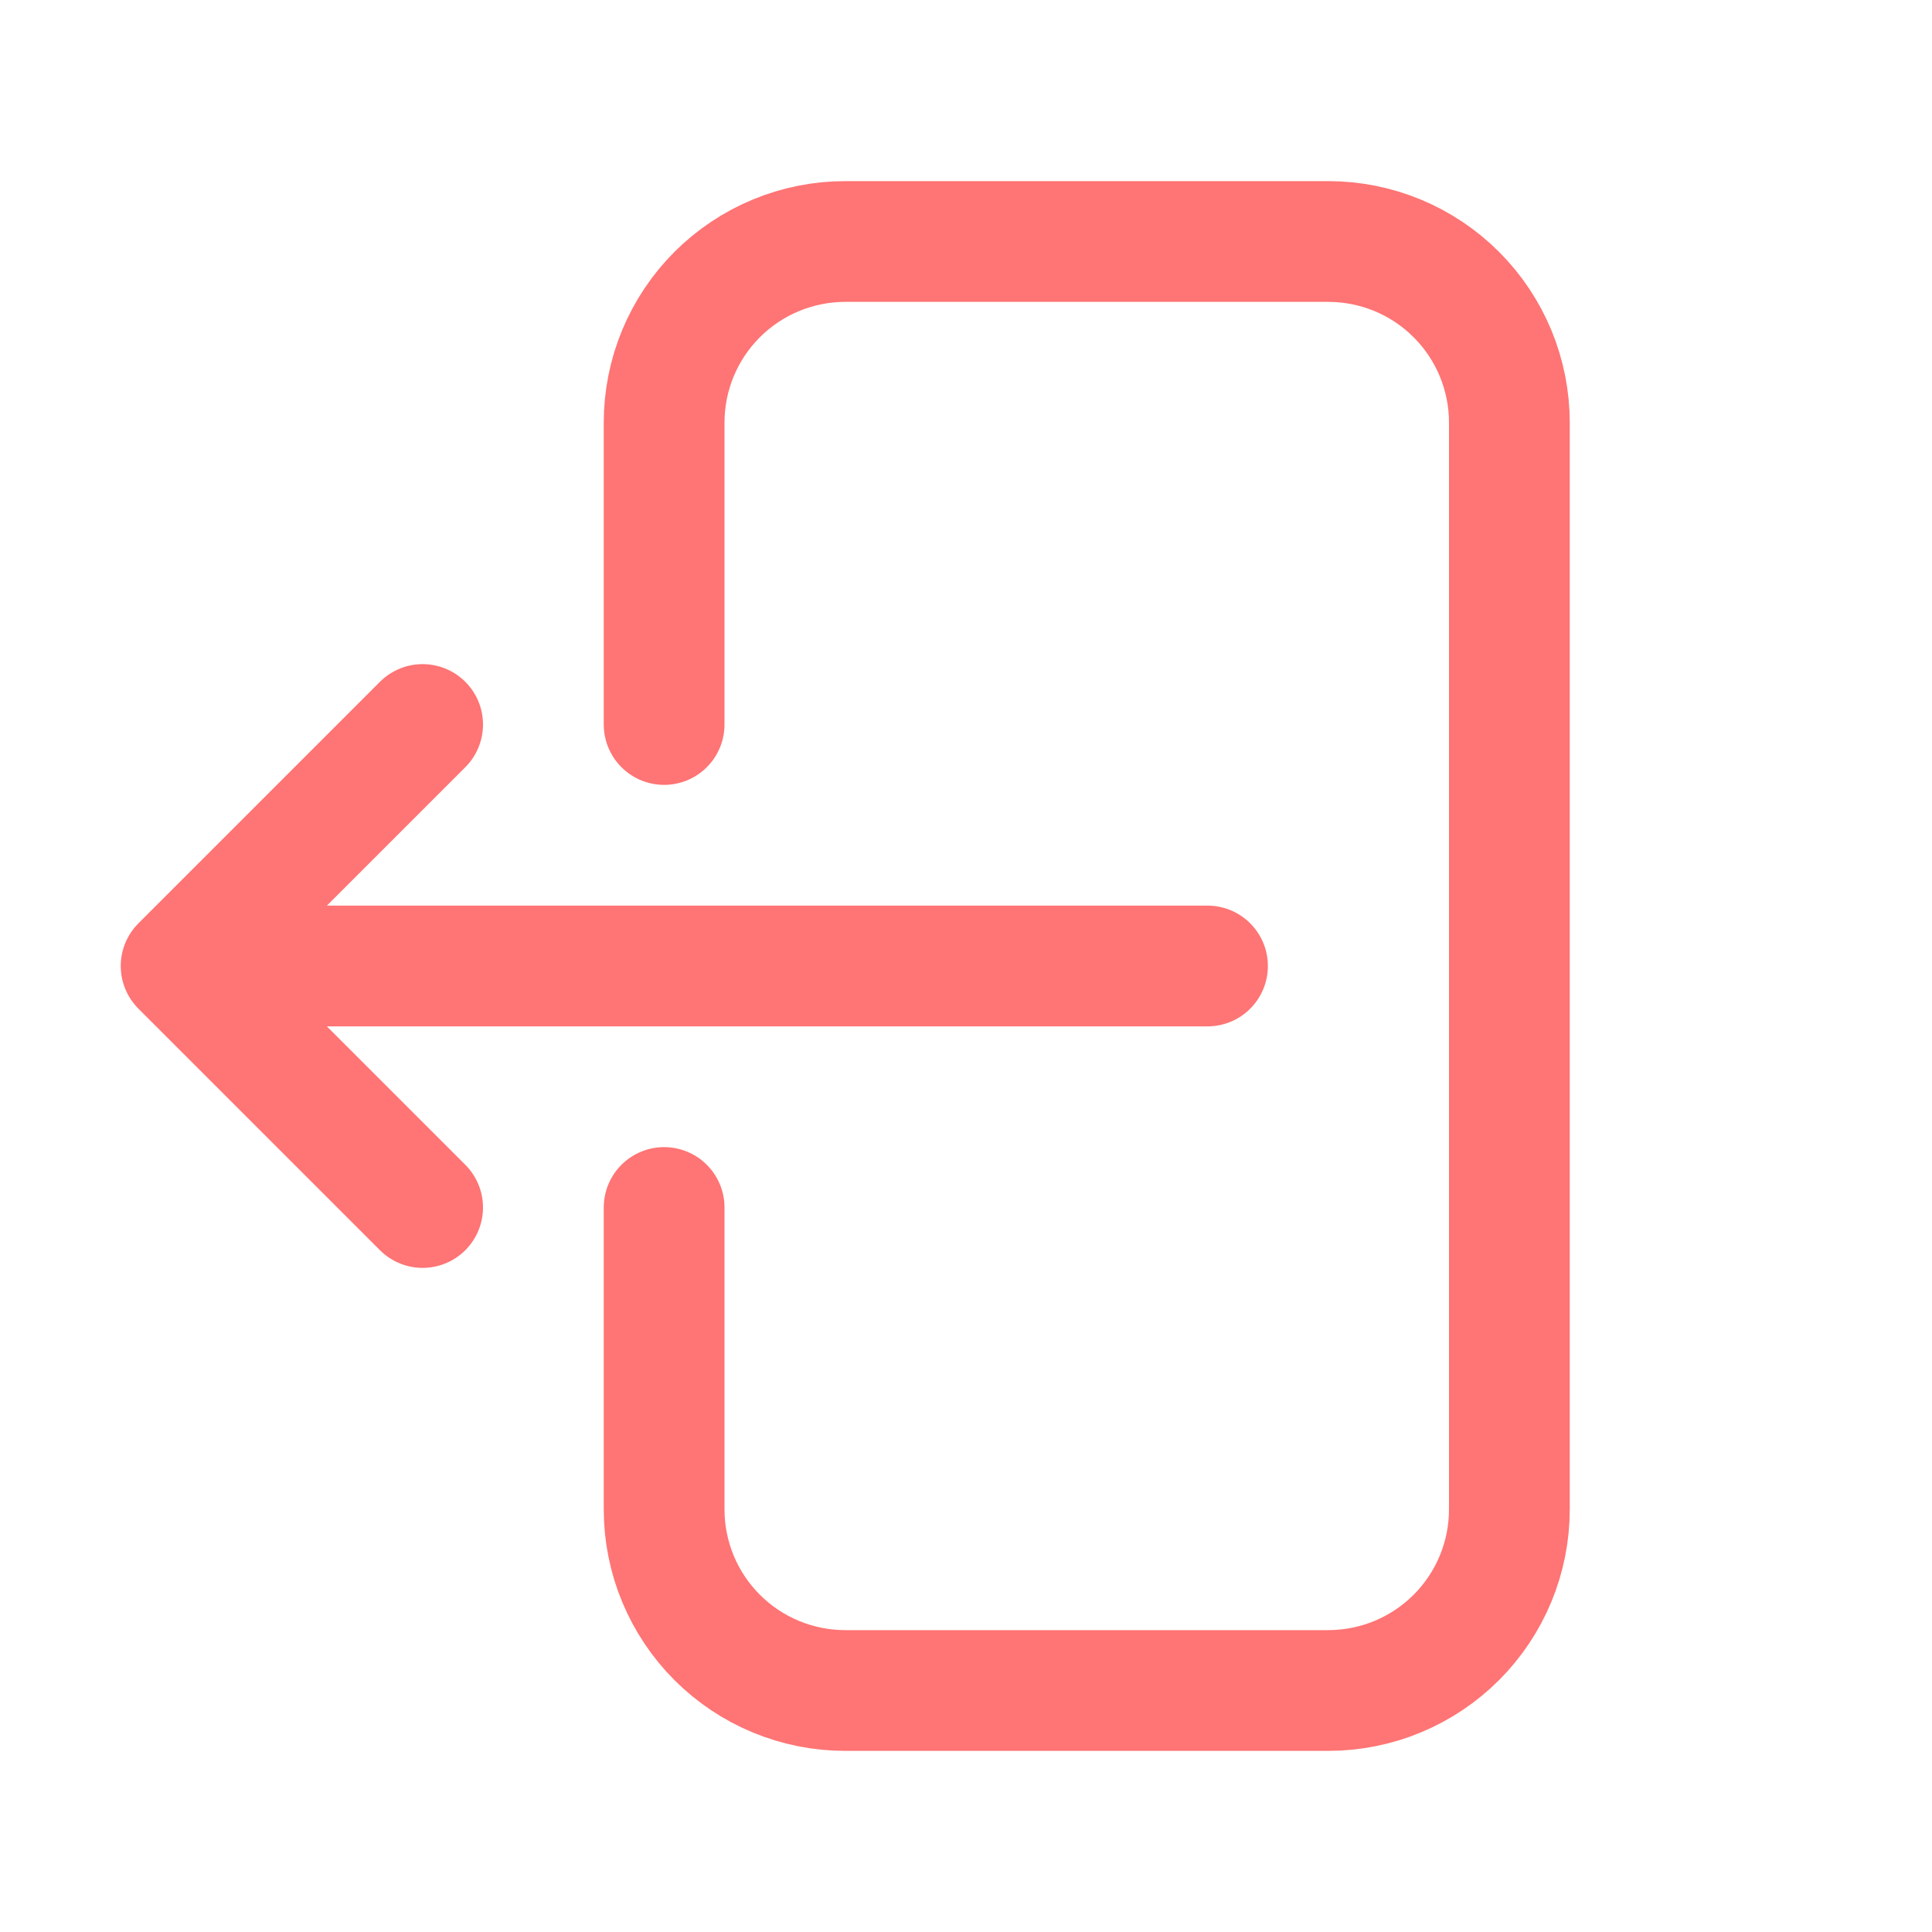
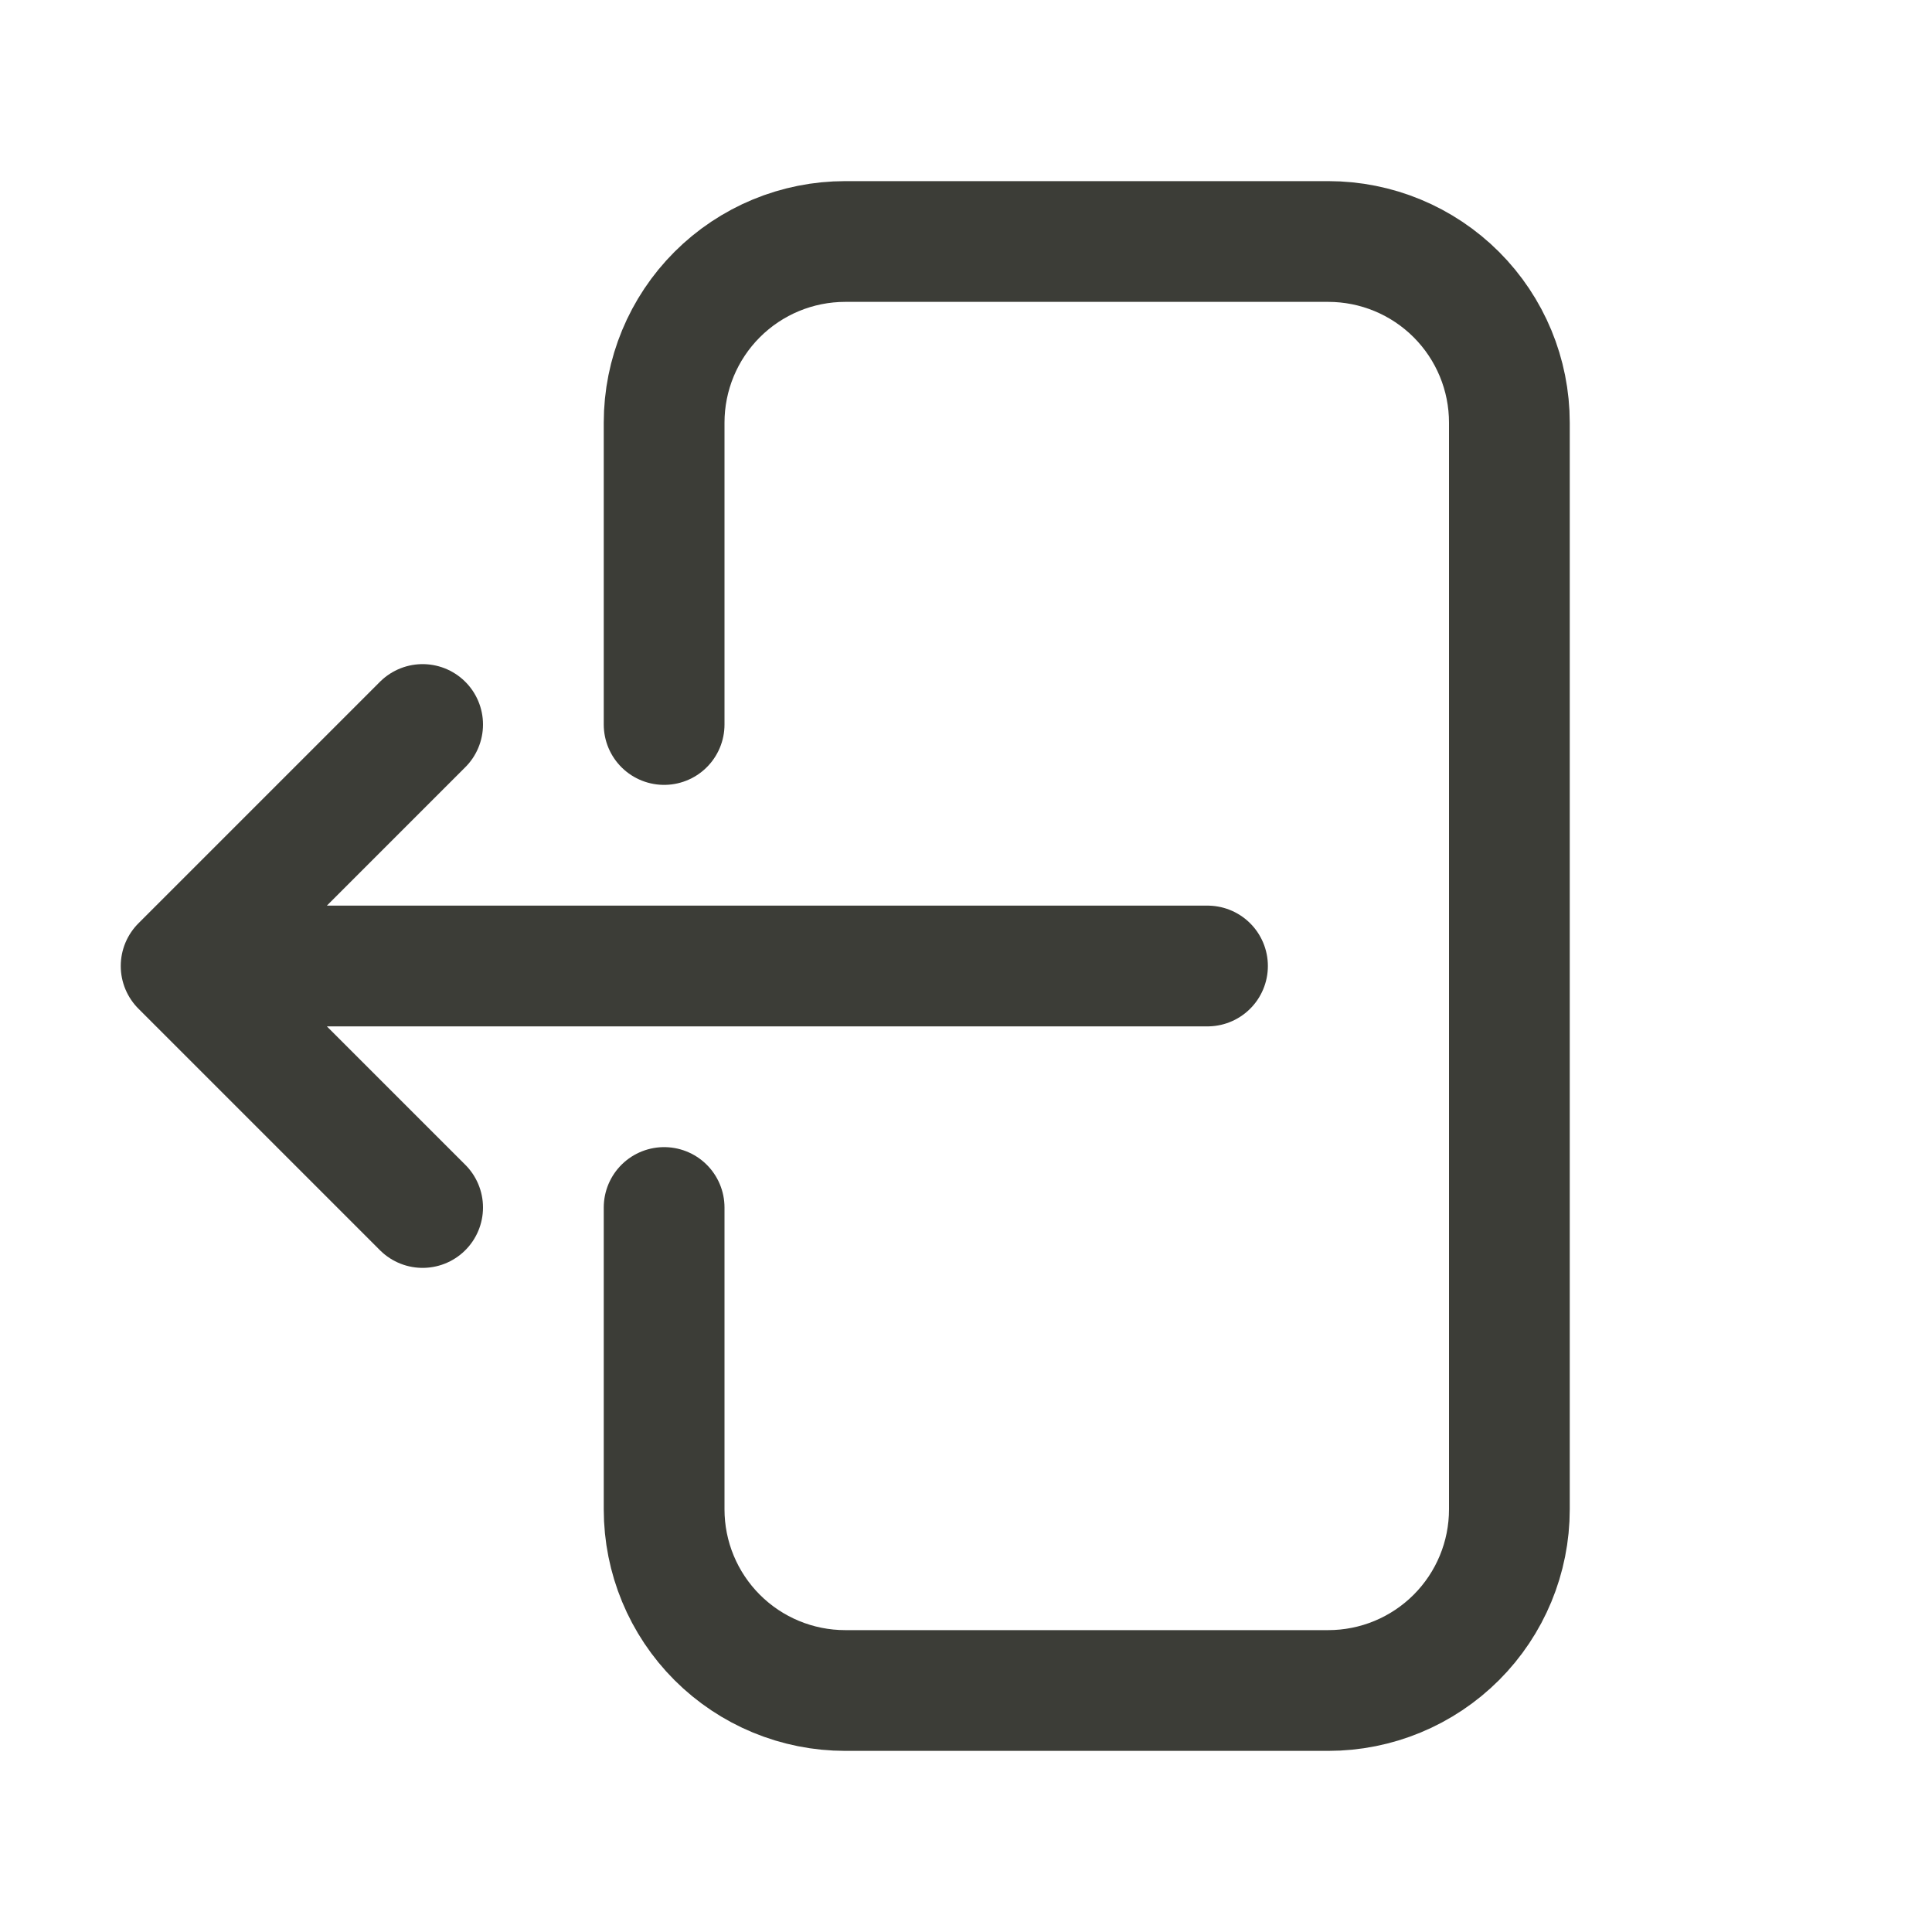
<svg xmlns="http://www.w3.org/2000/svg" width="24" height="24" viewBox="0 0 24 24" fill="none">
-   <path d="M8.25 9V5.25C8.25 4.653 8.487 4.081 8.909 3.659C9.331 3.237 9.903 3 10.5 3H16.5C17.097 3 17.669 3.237 18.091 3.659C18.513 4.081 18.75 4.653 18.75 5.25V18.75C18.75 19.347 18.513 19.919 18.091 20.341C17.669 20.763 17.097 21 16.5 21H10.5C9.903 21 9.331 20.763 8.909 20.341C8.487 19.919 8.25 19.347 8.25 18.75V15M5.25 15L2.25 12M2.25 12L5.25 9M2.25 12H15" stroke="#FF7474" stroke-width="1.5" stroke-linecap="round" stroke-linejoin="round" />
+   <path d="M8.25 9V5.25C8.25 4.653 8.487 4.081 8.909 3.659C9.331 3.237 9.903 3 10.5 3H16.5C17.097 3 17.669 3.237 18.091 3.659C18.513 4.081 18.75 4.653 18.75 5.25V18.75C18.75 19.347 18.513 19.919 18.091 20.341C17.669 20.763 17.097 21 16.5 21H10.5C9.903 21 9.331 20.763 8.909 20.341C8.487 19.919 8.25 19.347 8.25 18.75V15M5.25 15L2.25 12M2.25 12L5.25 9M2.25 12H15" stroke="#3C3D37" stroke-width="1.5" stroke-linecap="round" stroke-linejoin="round" />
</svg>
